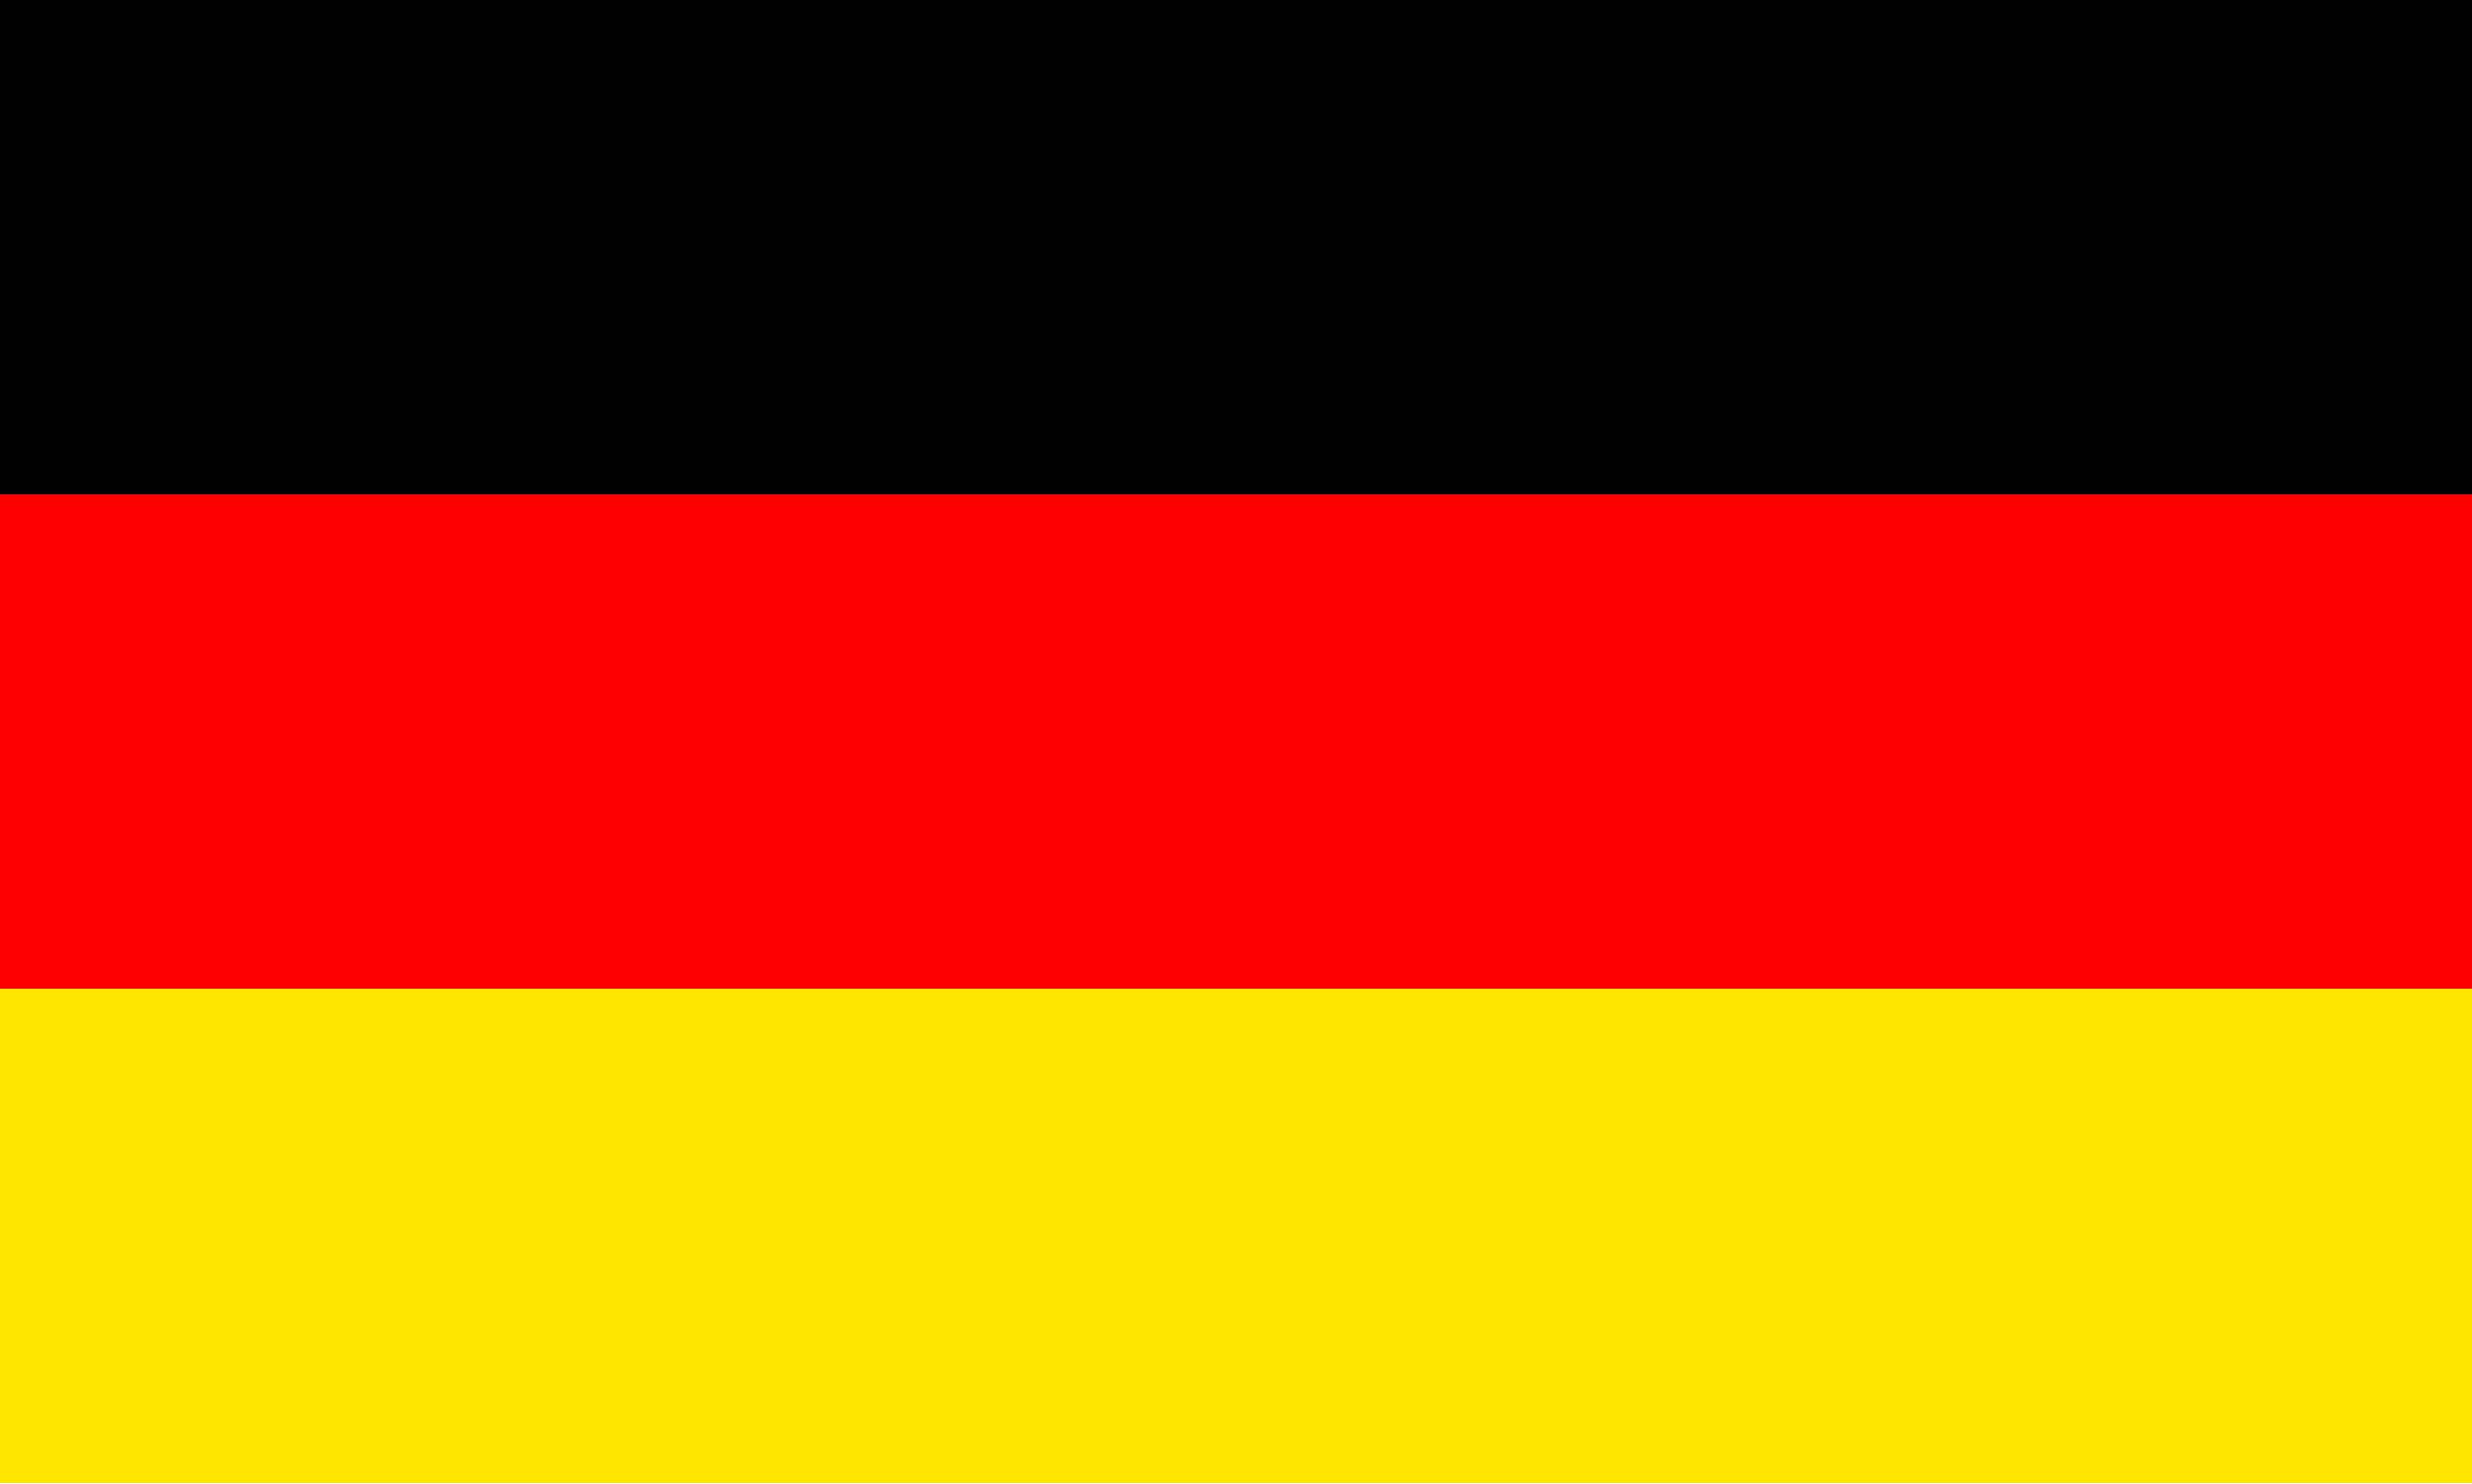
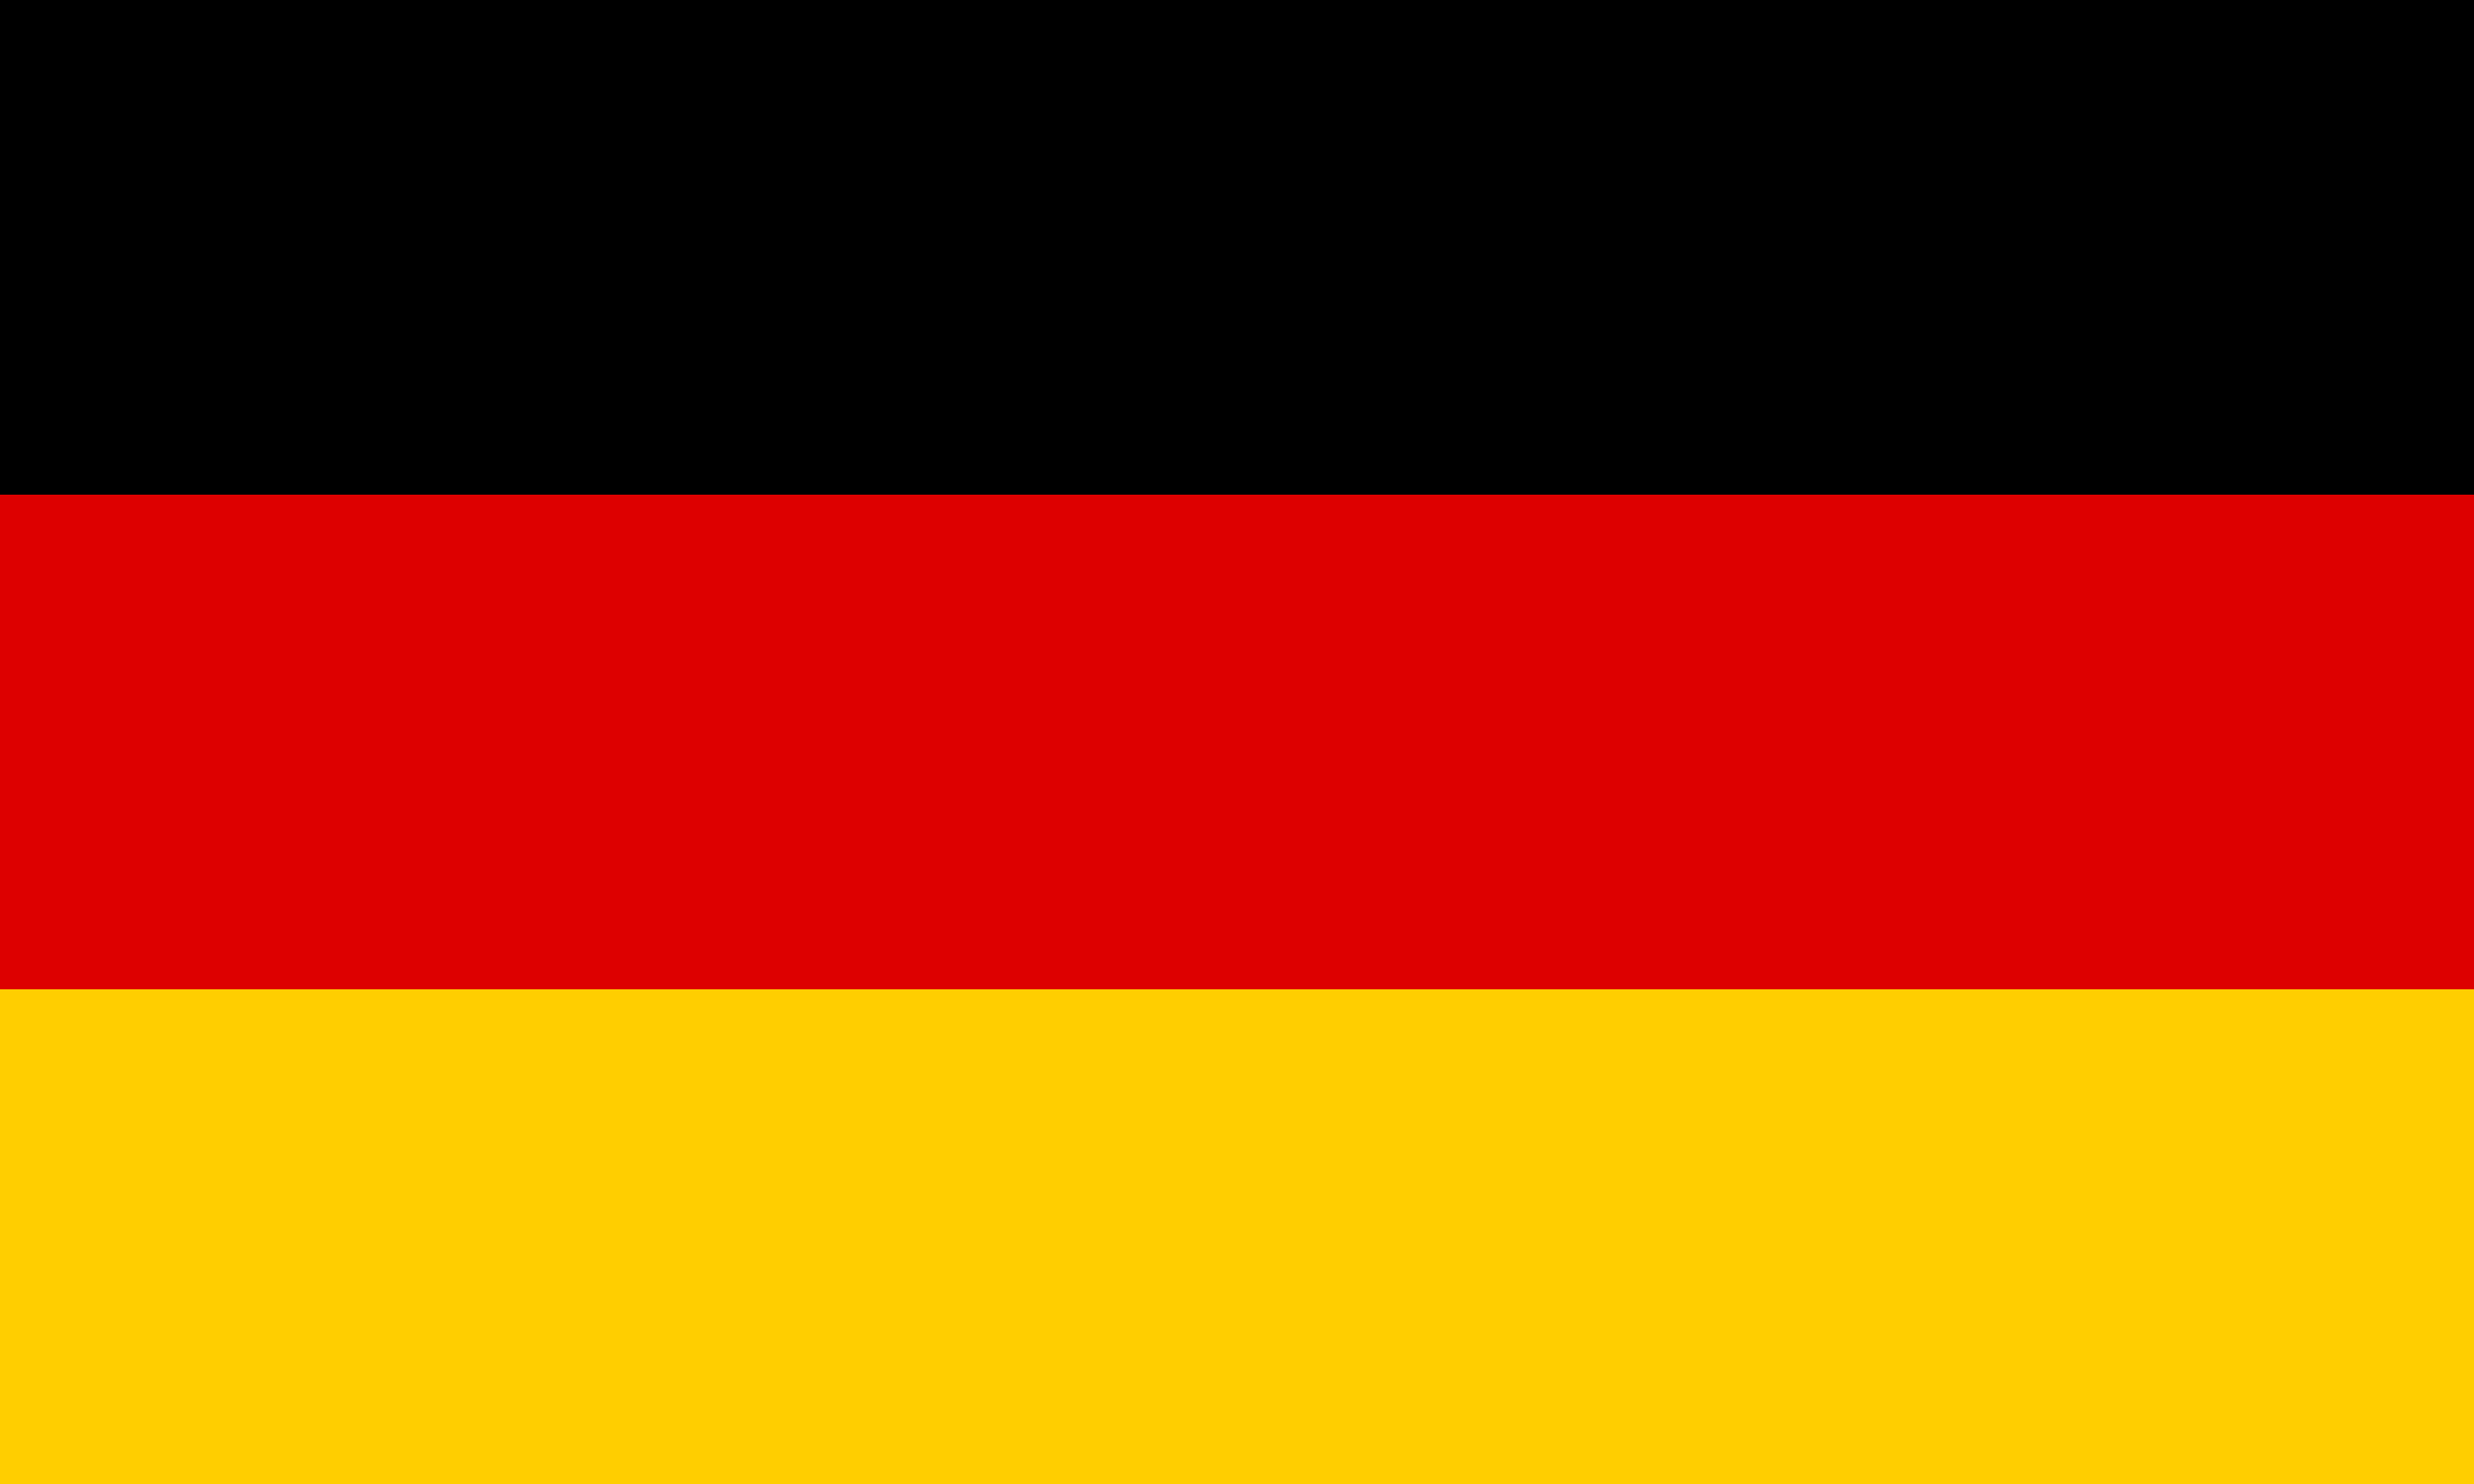
- <svg xmlns="http://www.w3.org/2000/svg" height="637.795" id="svg378" version="1.0" width="1062.989" x="0" y="0">
-   <defs id="defs380" />
-   <rect height="212.598" id="rect171" style="font-size:12;fill:#ffe600;fill-rule:evenodd;stroke-width:1pt;" width="1062.992" x="0" y="425.197" />
-   <rect height="212.598" id="rect256" style="font-size:12;fill-rule:evenodd;stroke-width:1pt;" width="1062.992" x="0" y="0" />
-   <rect height="212.598" id="rect255" style="font-size:12;fill:#ff0000;fill-rule:evenodd;stroke-width:1pt;" width="1062.992" x="0" y="212.598" />
+ <svg xmlns="http://www.w3.org/2000/svg" width="1000" height="600" viewBox="0 0 5 3">
+   <rect id="black_stripe" fill="#000" width="5" height="3" />
+   <rect id="red_stripe" fill="#D00" width="5" height="2" y="1" />
+   <rect id="gold_stripe" fill="#FFCE00" width="5" height="1" y="2" />
</svg>
